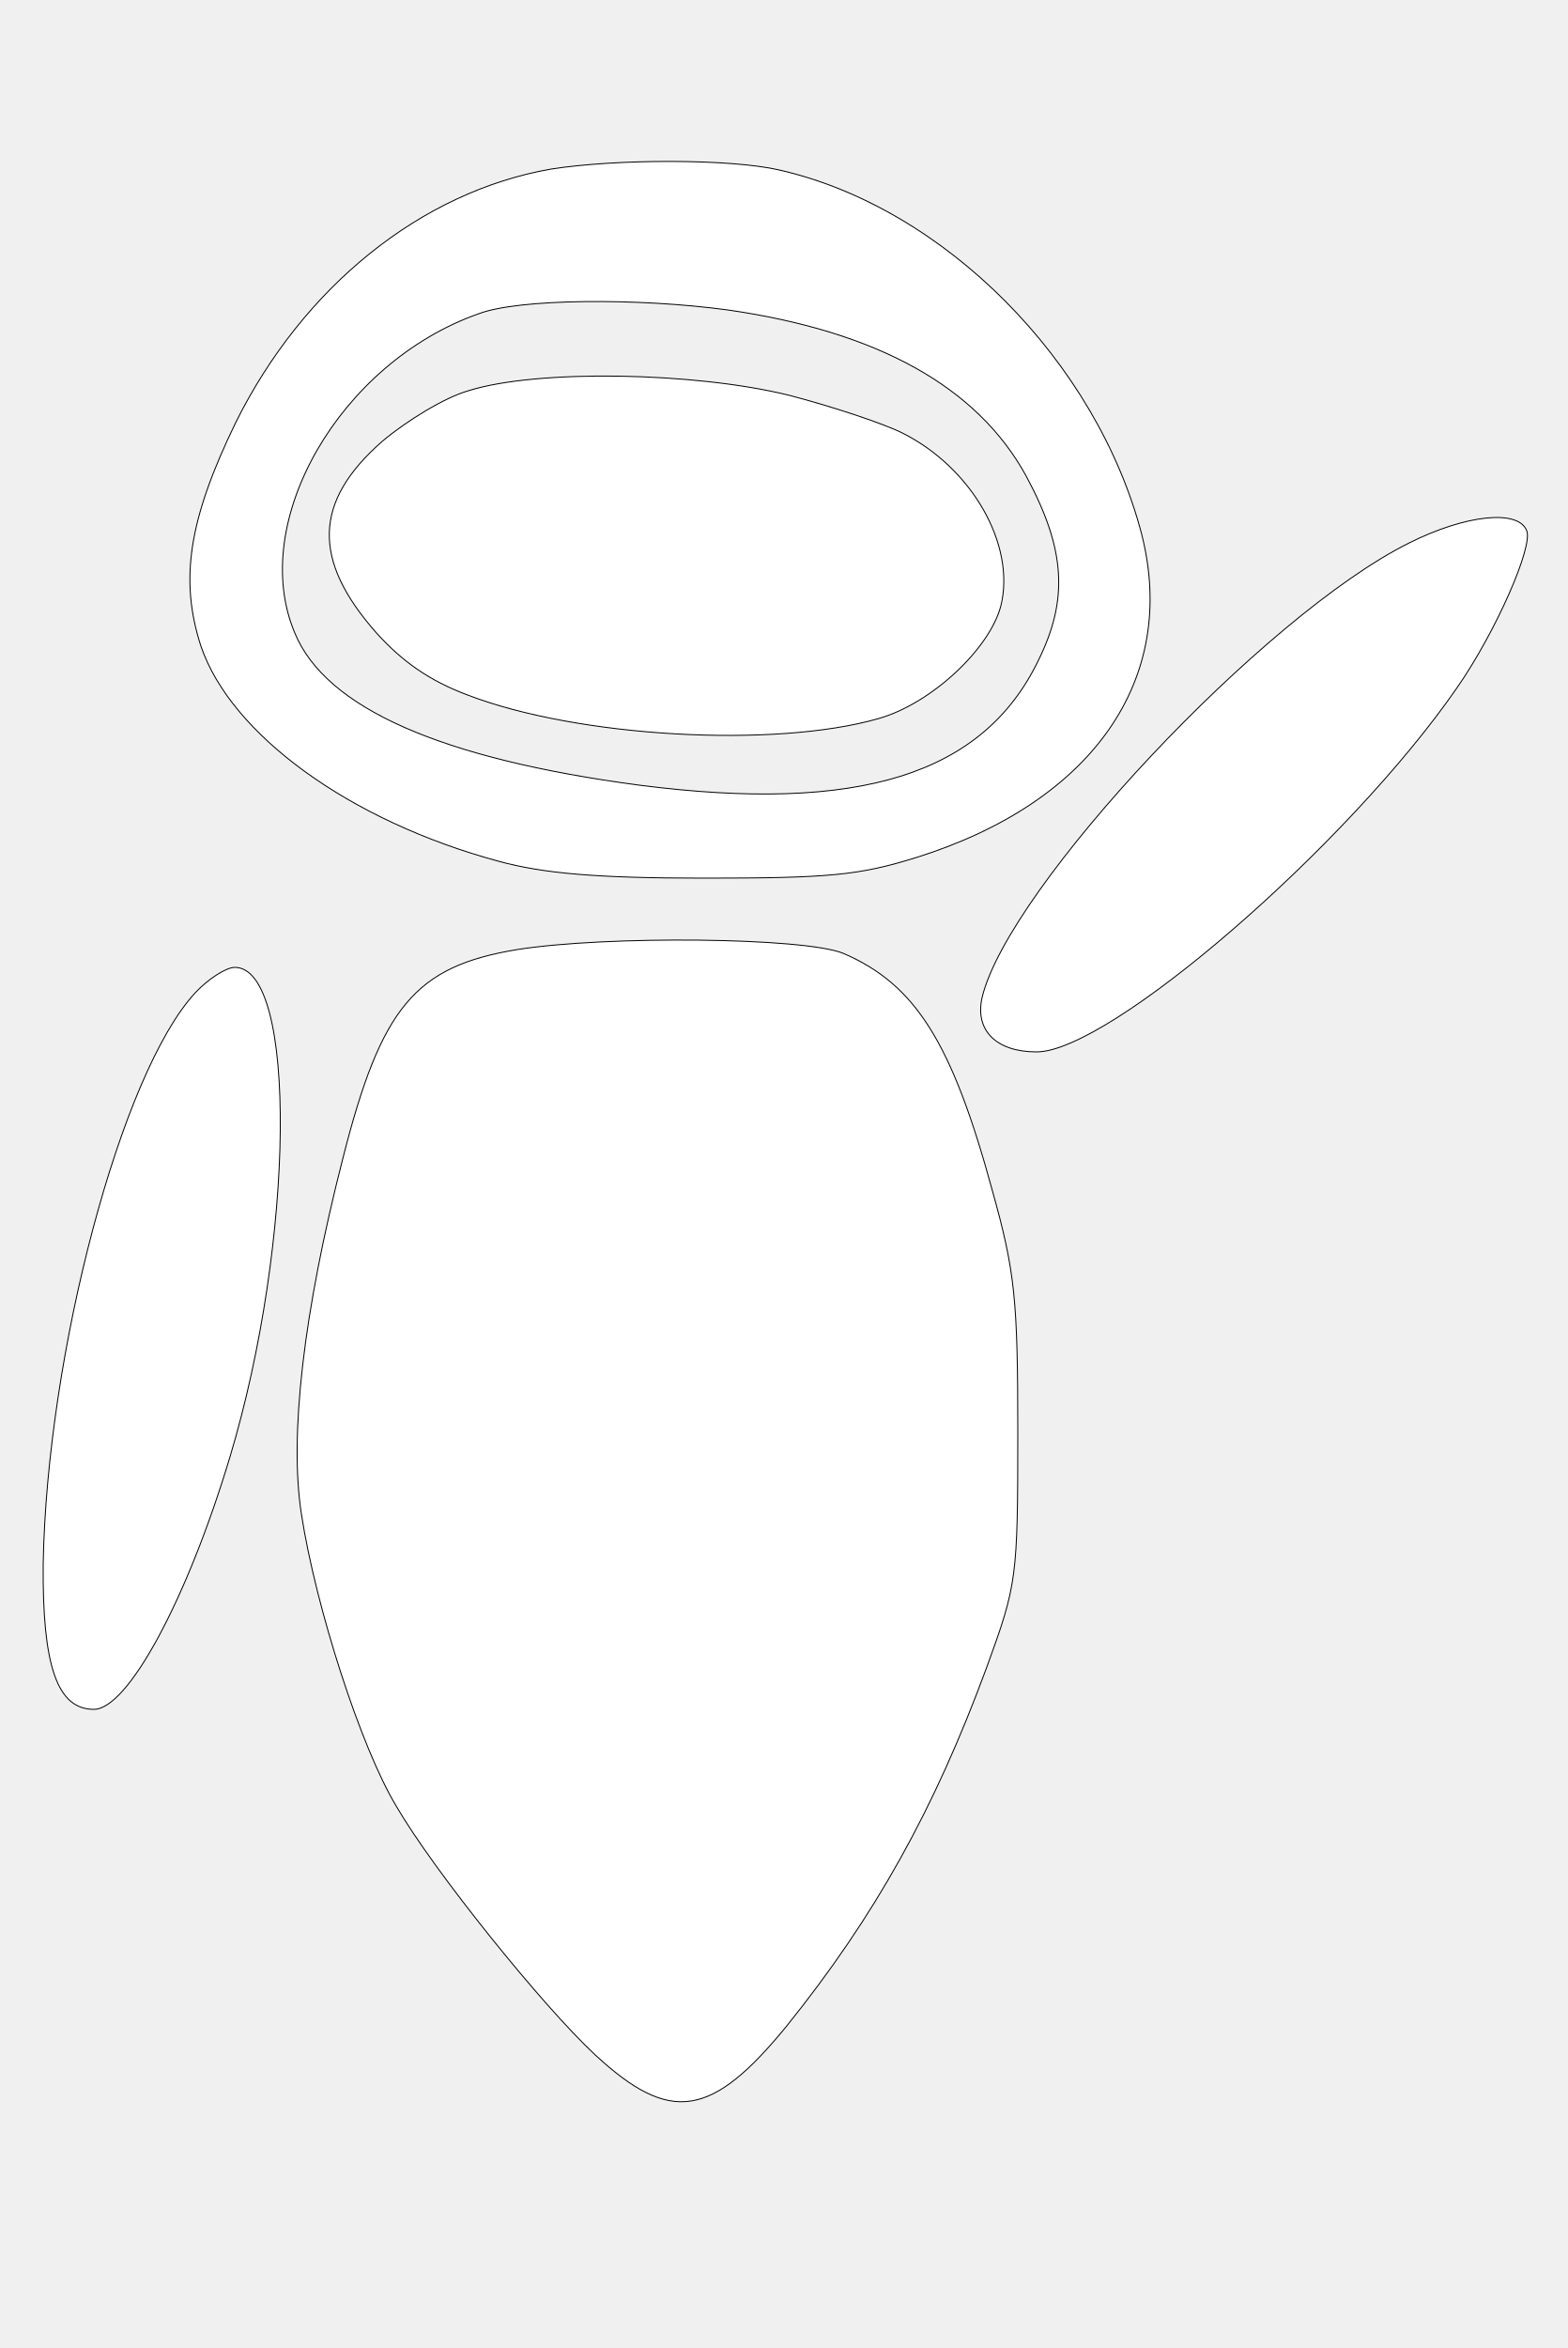
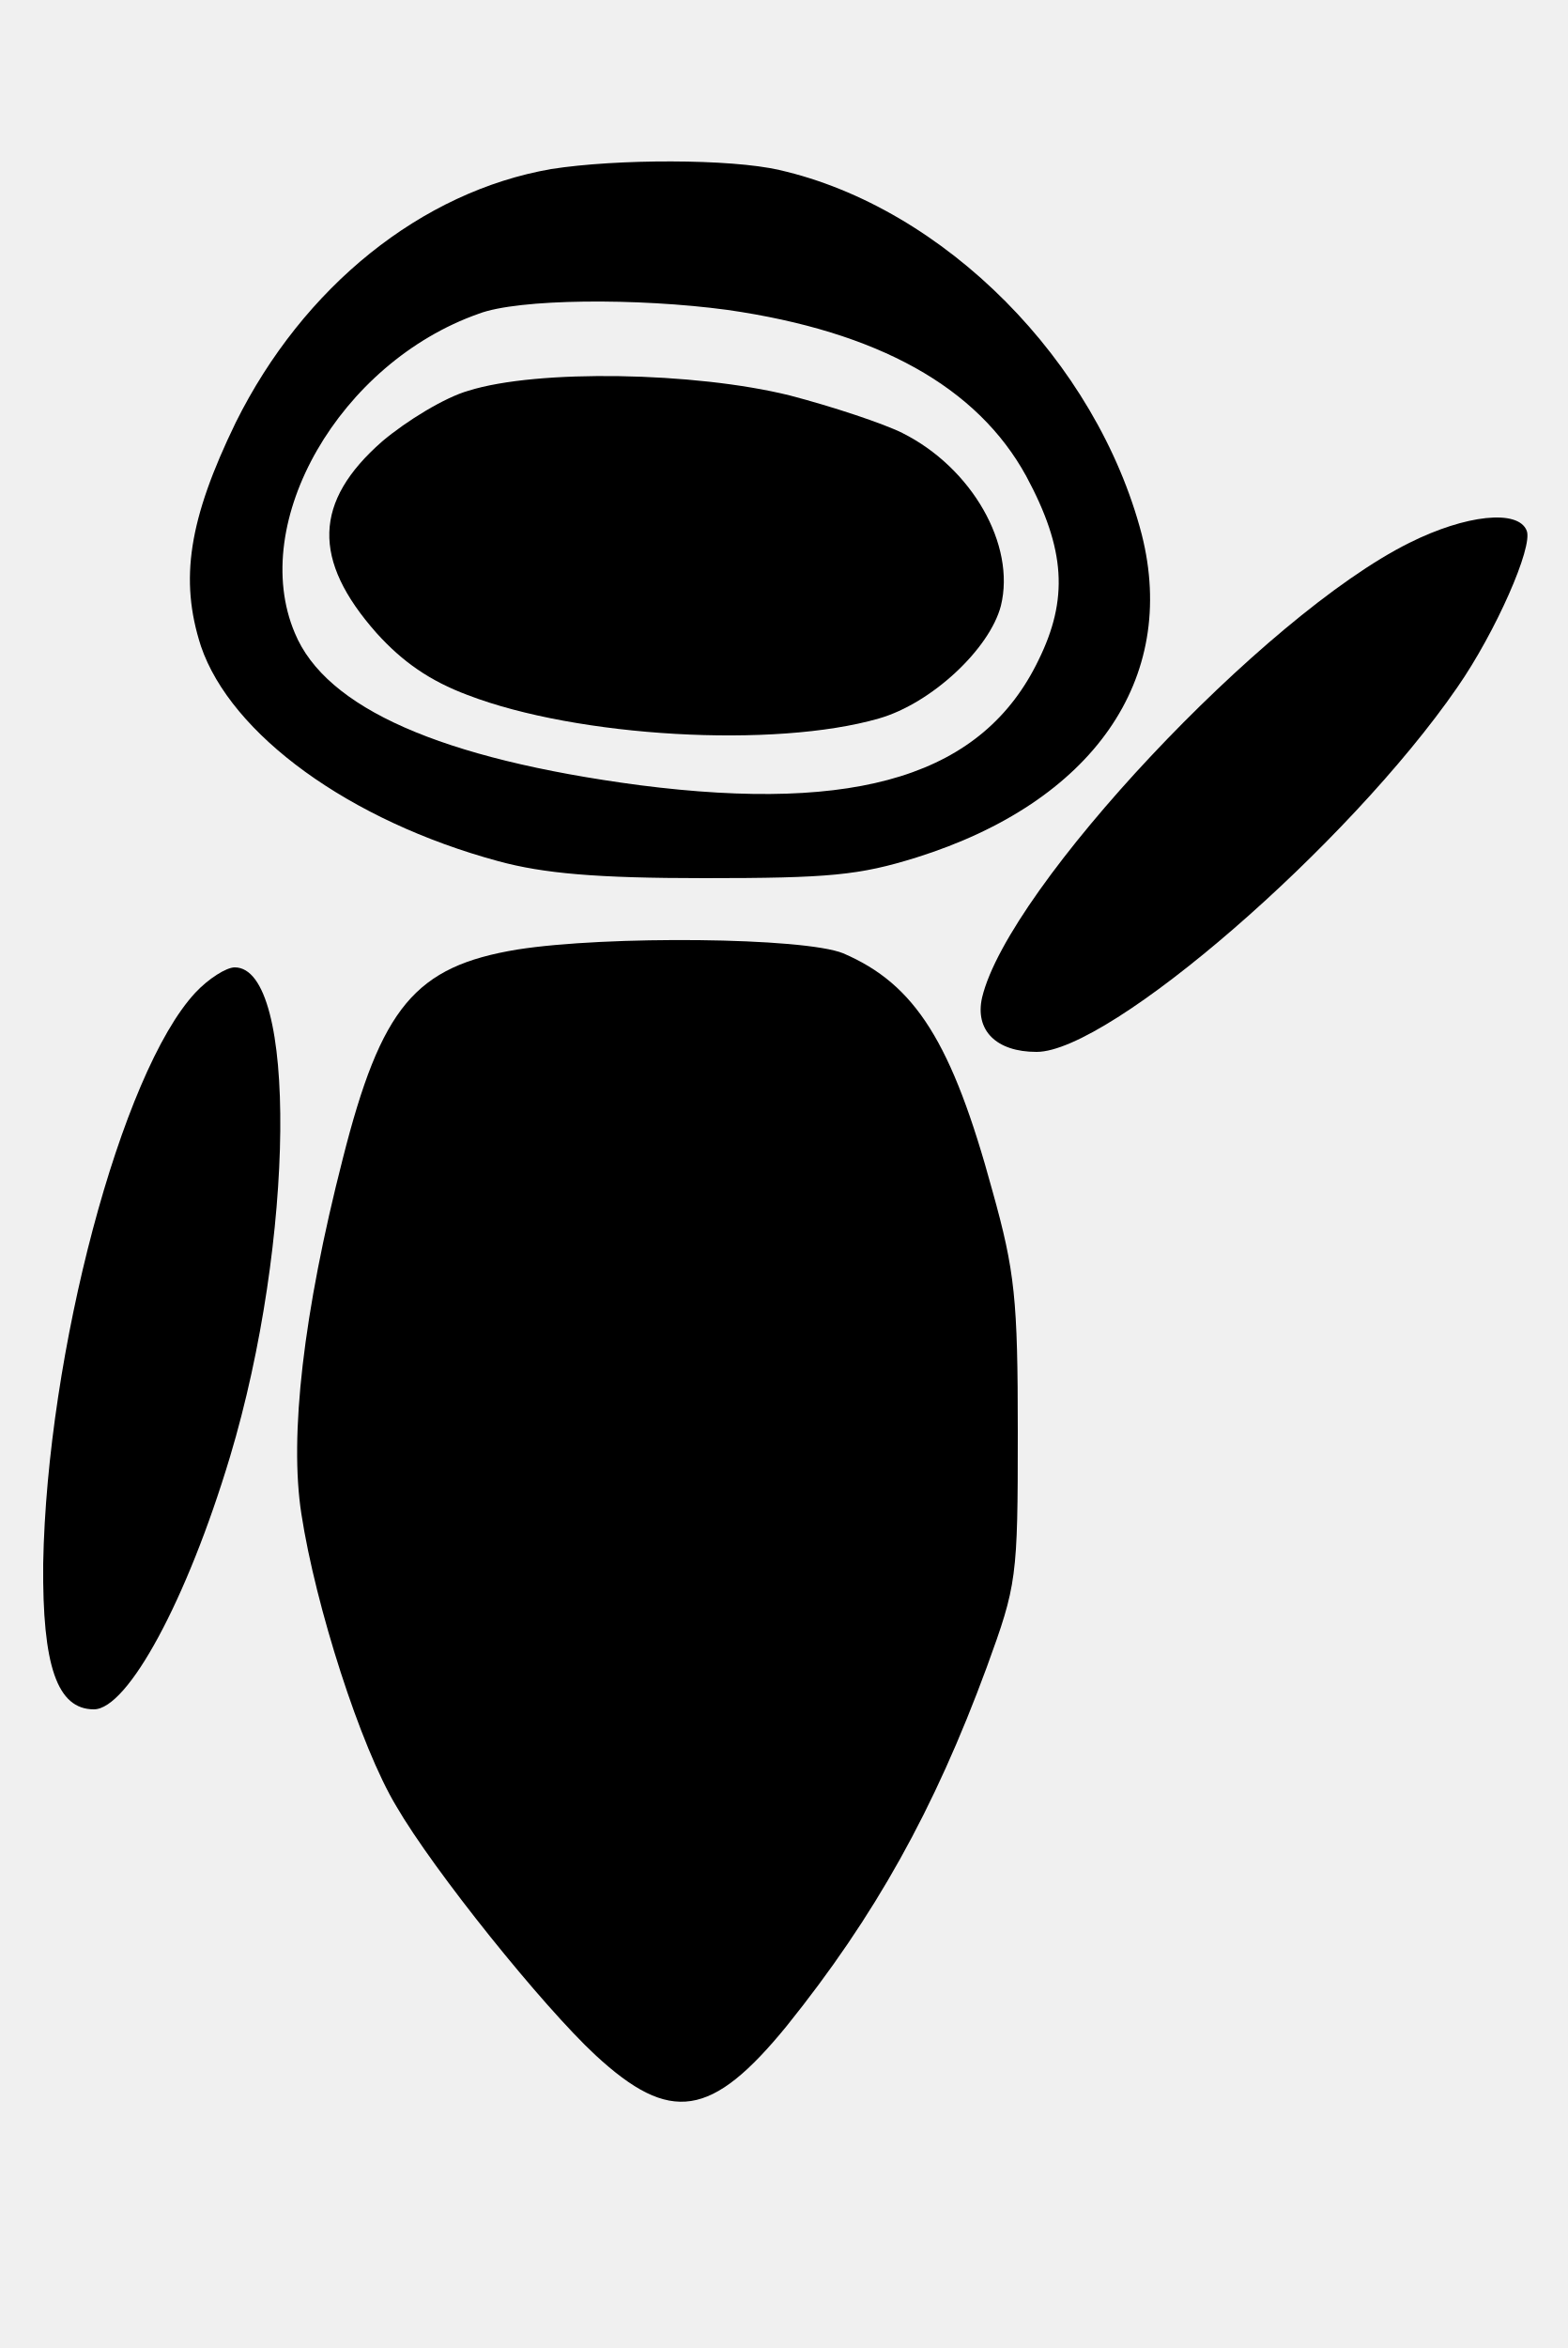
- <svg xmlns="http://www.w3.org/2000/svg" width="167" height="250" preserveAspectRatio="xMidYMid meet">
-   <g>
-     <rect fill="none" id="canvas_background" height="252" width="169" y="-1" x="-1" />
-   </g>
-   <g>
-     <g id="svg_1" fill="#000000" transform="translate(0, 250) scale(0.1, -0.1)">
-       <path stroke="#000" fill="#fff" id="svg_2" d="m587,2320c-138,-24 -264,-125 -336,-270c-50,-103 -60,-167 -37,-238c32,-94 158,-186 317,-229c48,-13 104,-18 219,-18c133,0 165,3 226,22c188,59 279,190 240,344c-48,184 -210,348 -386,388c-52,12 -173,12 -243,1zm188,-150c160,-23 266,-82 318,-177c42,-78 45,-131 13,-196c-59,-122 -191,-163 -425,-133c-211,28 -334,82 -367,162c-50,118 48,288 196,340c42,16 169,17 265,4z" />
-       <path stroke="#000" fill="#fff" id="svg_3" d="m499,2084c-25,-7 -66,-32 -92,-54c-73,-64 -75,-126 -6,-204c28,-31 57,-51 97,-66c117,-45 327,-57 438,-25c56,16 118,74 130,120c16,65 -31,147 -105,184c-20,10 -74,28 -120,40c-101,25 -269,28 -342,5z" />
-       <path stroke="#000" fill="#fff" id="svg_4" d="m1501,1922c-155,-77 -427,-367 -455,-484c-8,-35 15,-58 58,-58c78,0 332,220 448,388c41,59 81,150 74,167c-9,23 -65,17 -125,-13z" />
-       <path stroke="#000" fill="#fff" id="svg_5" d="m551,1489c-109,-18 -145,-61 -186,-223c-42,-164 -57,-295 -44,-378c15,-98 63,-248 101,-311c40,-69 156,-213 212,-265c80,-74 124,-67 204,31c94,117 157,230 213,382c32,88 33,94 33,250c0,142 -3,171 -27,257c-43,158 -82,220 -159,253c-42,17 -252,19 -347,4z" />
-       <path stroke="#000" fill="#fff" id="svg_6" d="m208,1443c-79,-85 -158,-384 -162,-608c-1,-109 15,-155 54,-155c36,0 99,116 145,269c69,230 72,521 5,521c-9,0 -28,-12 -42,-27z" />
-     </g>
+ <svg xmlns="http://www.w3.org/2000/svg" version="1.0" width="167pt" height="250pt" viewBox="0 0 167 250" preserveAspectRatio="xMidYMid meet">
+   <g transform="translate(0,250) scale(0.1,-0.1)" fill="#000000" stroke="none">
+     <path d="M587 2320 c-138 -24 -264 -125 -336 -270 -50 -103 -60 -167 -37 -238 32 -94 158 -186 317 -229 48 -13 104 -18 219 -18 133 0 165 3 226 22 188 59 279 190 240 344 -48 184 -210 348 -386 388 -52 12 -173 12 -243 1z m188 -150 c160 -23 266 -82 318 -177 42 -78 45 -131 13 -196 -59 -122 -191 -163 -425 -133 -211 28 -334 82 -367 162 -50 118 48 288 196 340 42 16 169 17 265 4z" />
+     <path d="M499 2084 c-25 -7 -66 -32 -92 -54 -73 -64 -75 -126 -6 -204 28 -31 57 -51 97 -66 117 -45 327 -57 438 -25 56 16 118 74 130 120 16 65 -31 147 -105 184 -20 10 -74 28 -120 40 -101 25 -269 28 -342 5z" />
+     <path d="M1501 1922 c-155 -77 -427 -367 -455 -484 -8 -35 15 -58 58 -58 78 0 332 220 448 388 41 59 81 150 74 167 -9 23 -65 17 -125 -13z" />
+     <path d="M551 1489 c-109 -18 -145 -61 -186 -223 -42 -164 -57 -295 -44 -378 15 -98 63 -248 101 -311 40 -69 156 -213 212 -265 80 -74 124 -67 204 31 94 117 157 230 213 382 32 88 33 94 33 250 0 142 -3 171 -27 257 -43 158 -82 220 -159 253 -42 17 -252 19 -347 4z" />
+     <path d="M208 1443 c-79 -85 -158 -384 -162 -608 -1 -109 15 -155 54 -155 36 0 99 116 145 269 69 230 72 521 5 521 -9 0 -28 -12 -42 -27z" />
  </g>
</svg>
